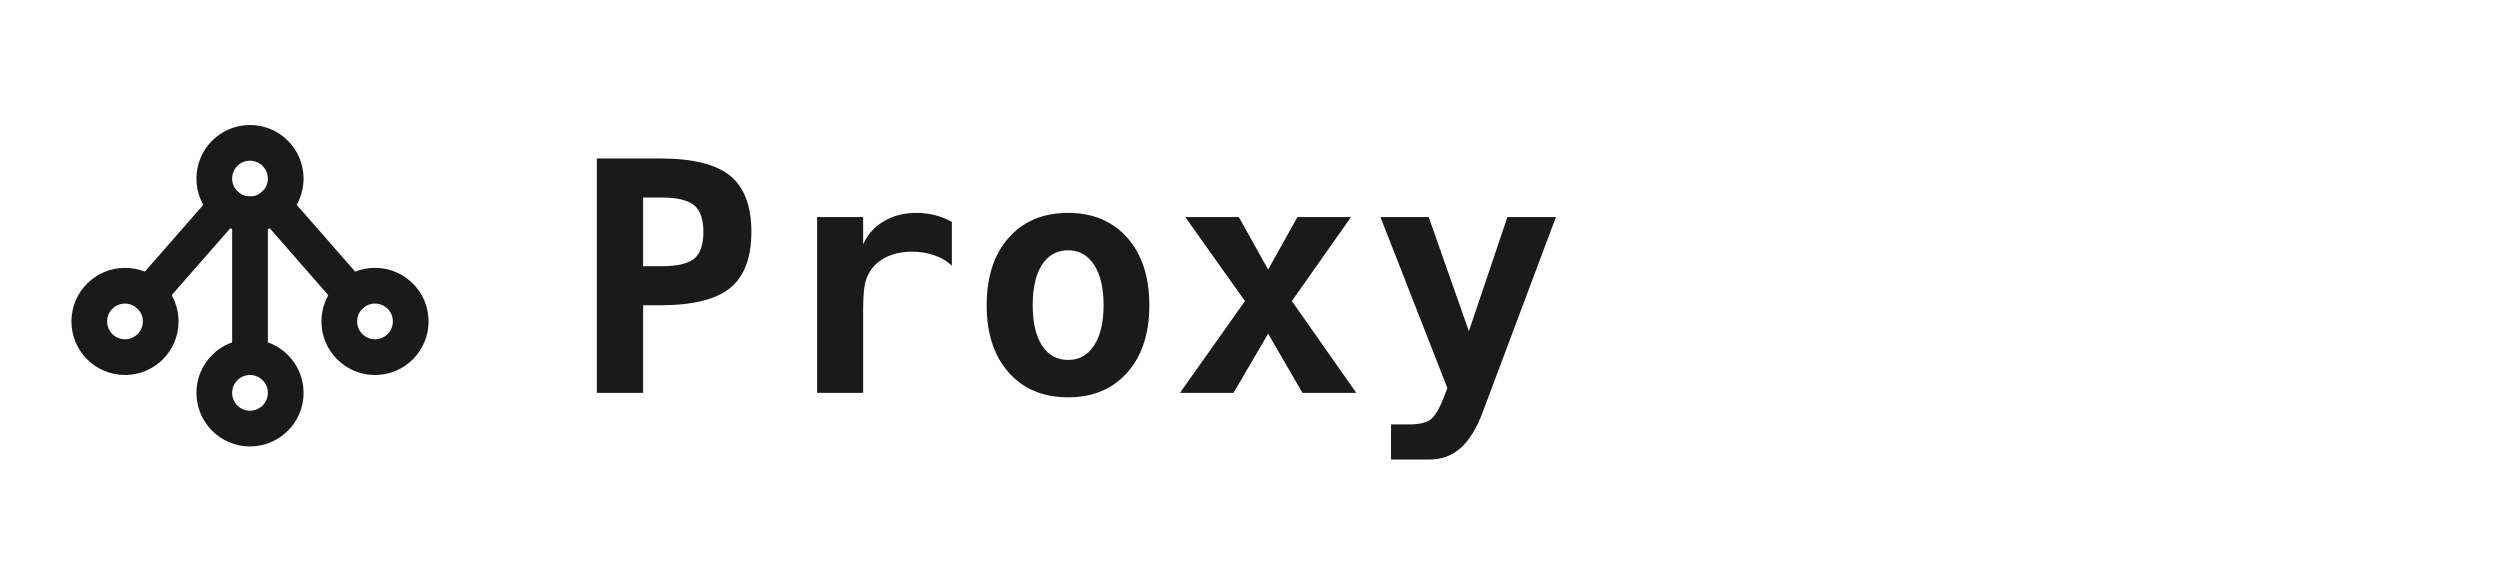
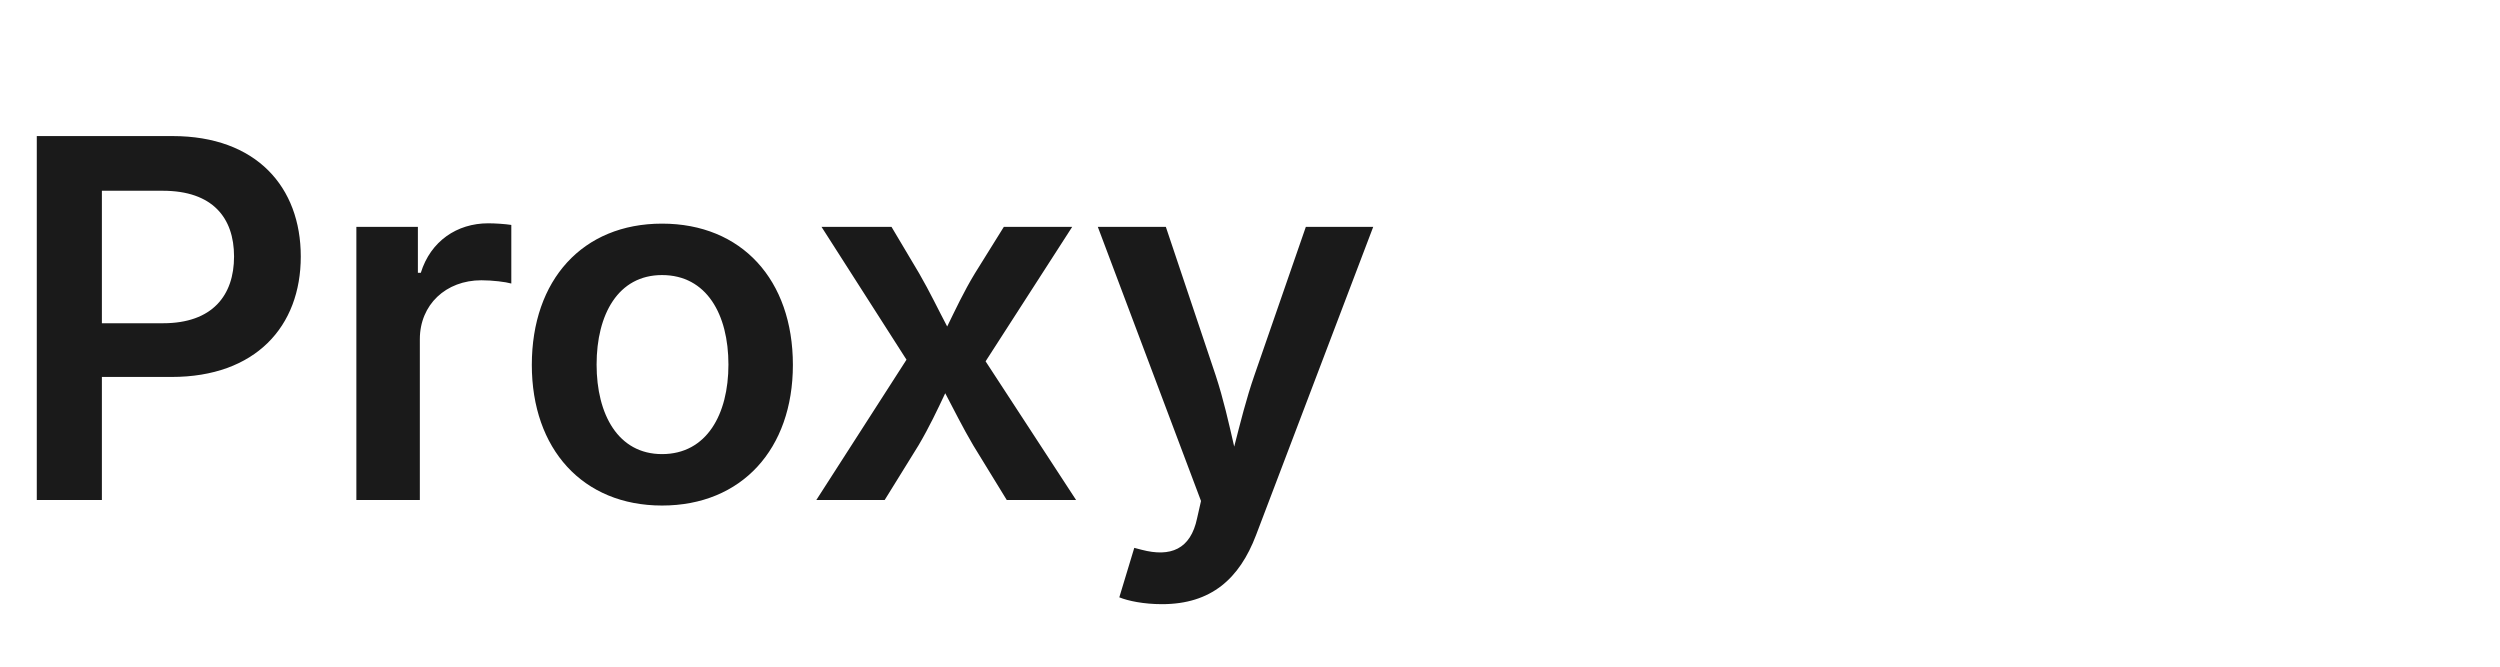
- <svg xmlns="http://www.w3.org/2000/svg" viewBox="0 0 140 32">
-   <g transform="translate(2, 4) scale(1)" stroke="#1a1a1a" stroke-width="2" stroke-linecap="round" stroke-linejoin="round" fill="none">
-     <path d="M14 6a2 2 0 1 0 -4 0a2 2 0 0 0 4 0" />
-     <path d="M7 14a2 2 0 1 0 -4 0a2 2 0 0 0 4 0" />
-     <path d="M21 14a2 2 0 1 0 -4 0a2 2 0 0 0 4 0" />
-     <path d="M14 18a2 2 0 1 0 -4 0a2 2 0 0 0 4 0" />
-     <path d="M12 8v8" />
-     <path d="M6.316 12.496l4.368 -4.992" />
-     <path d="M17.684 12.496l-4.366 -4.99" />
-   </g>
-   <text x="32" y="22" font-family="ui-monospace, SFMono-Regular, Menlo, Monaco, Consolas, monospace" font-size="18" font-weight="700" fill="#1a1a1a" letter-spacing="0.02em">Proxy</text>
+ <svg xmlns="http://www.w3.org/2000/svg" width="120" height="32" viewBox="0 0 120 32" fill="none">
+   <text x="0" y="24" font-family="system-ui, -apple-system, sans-serif" font-size="24" font-weight="600" fill="#1a1a1a">Proxy</text>
</svg>
